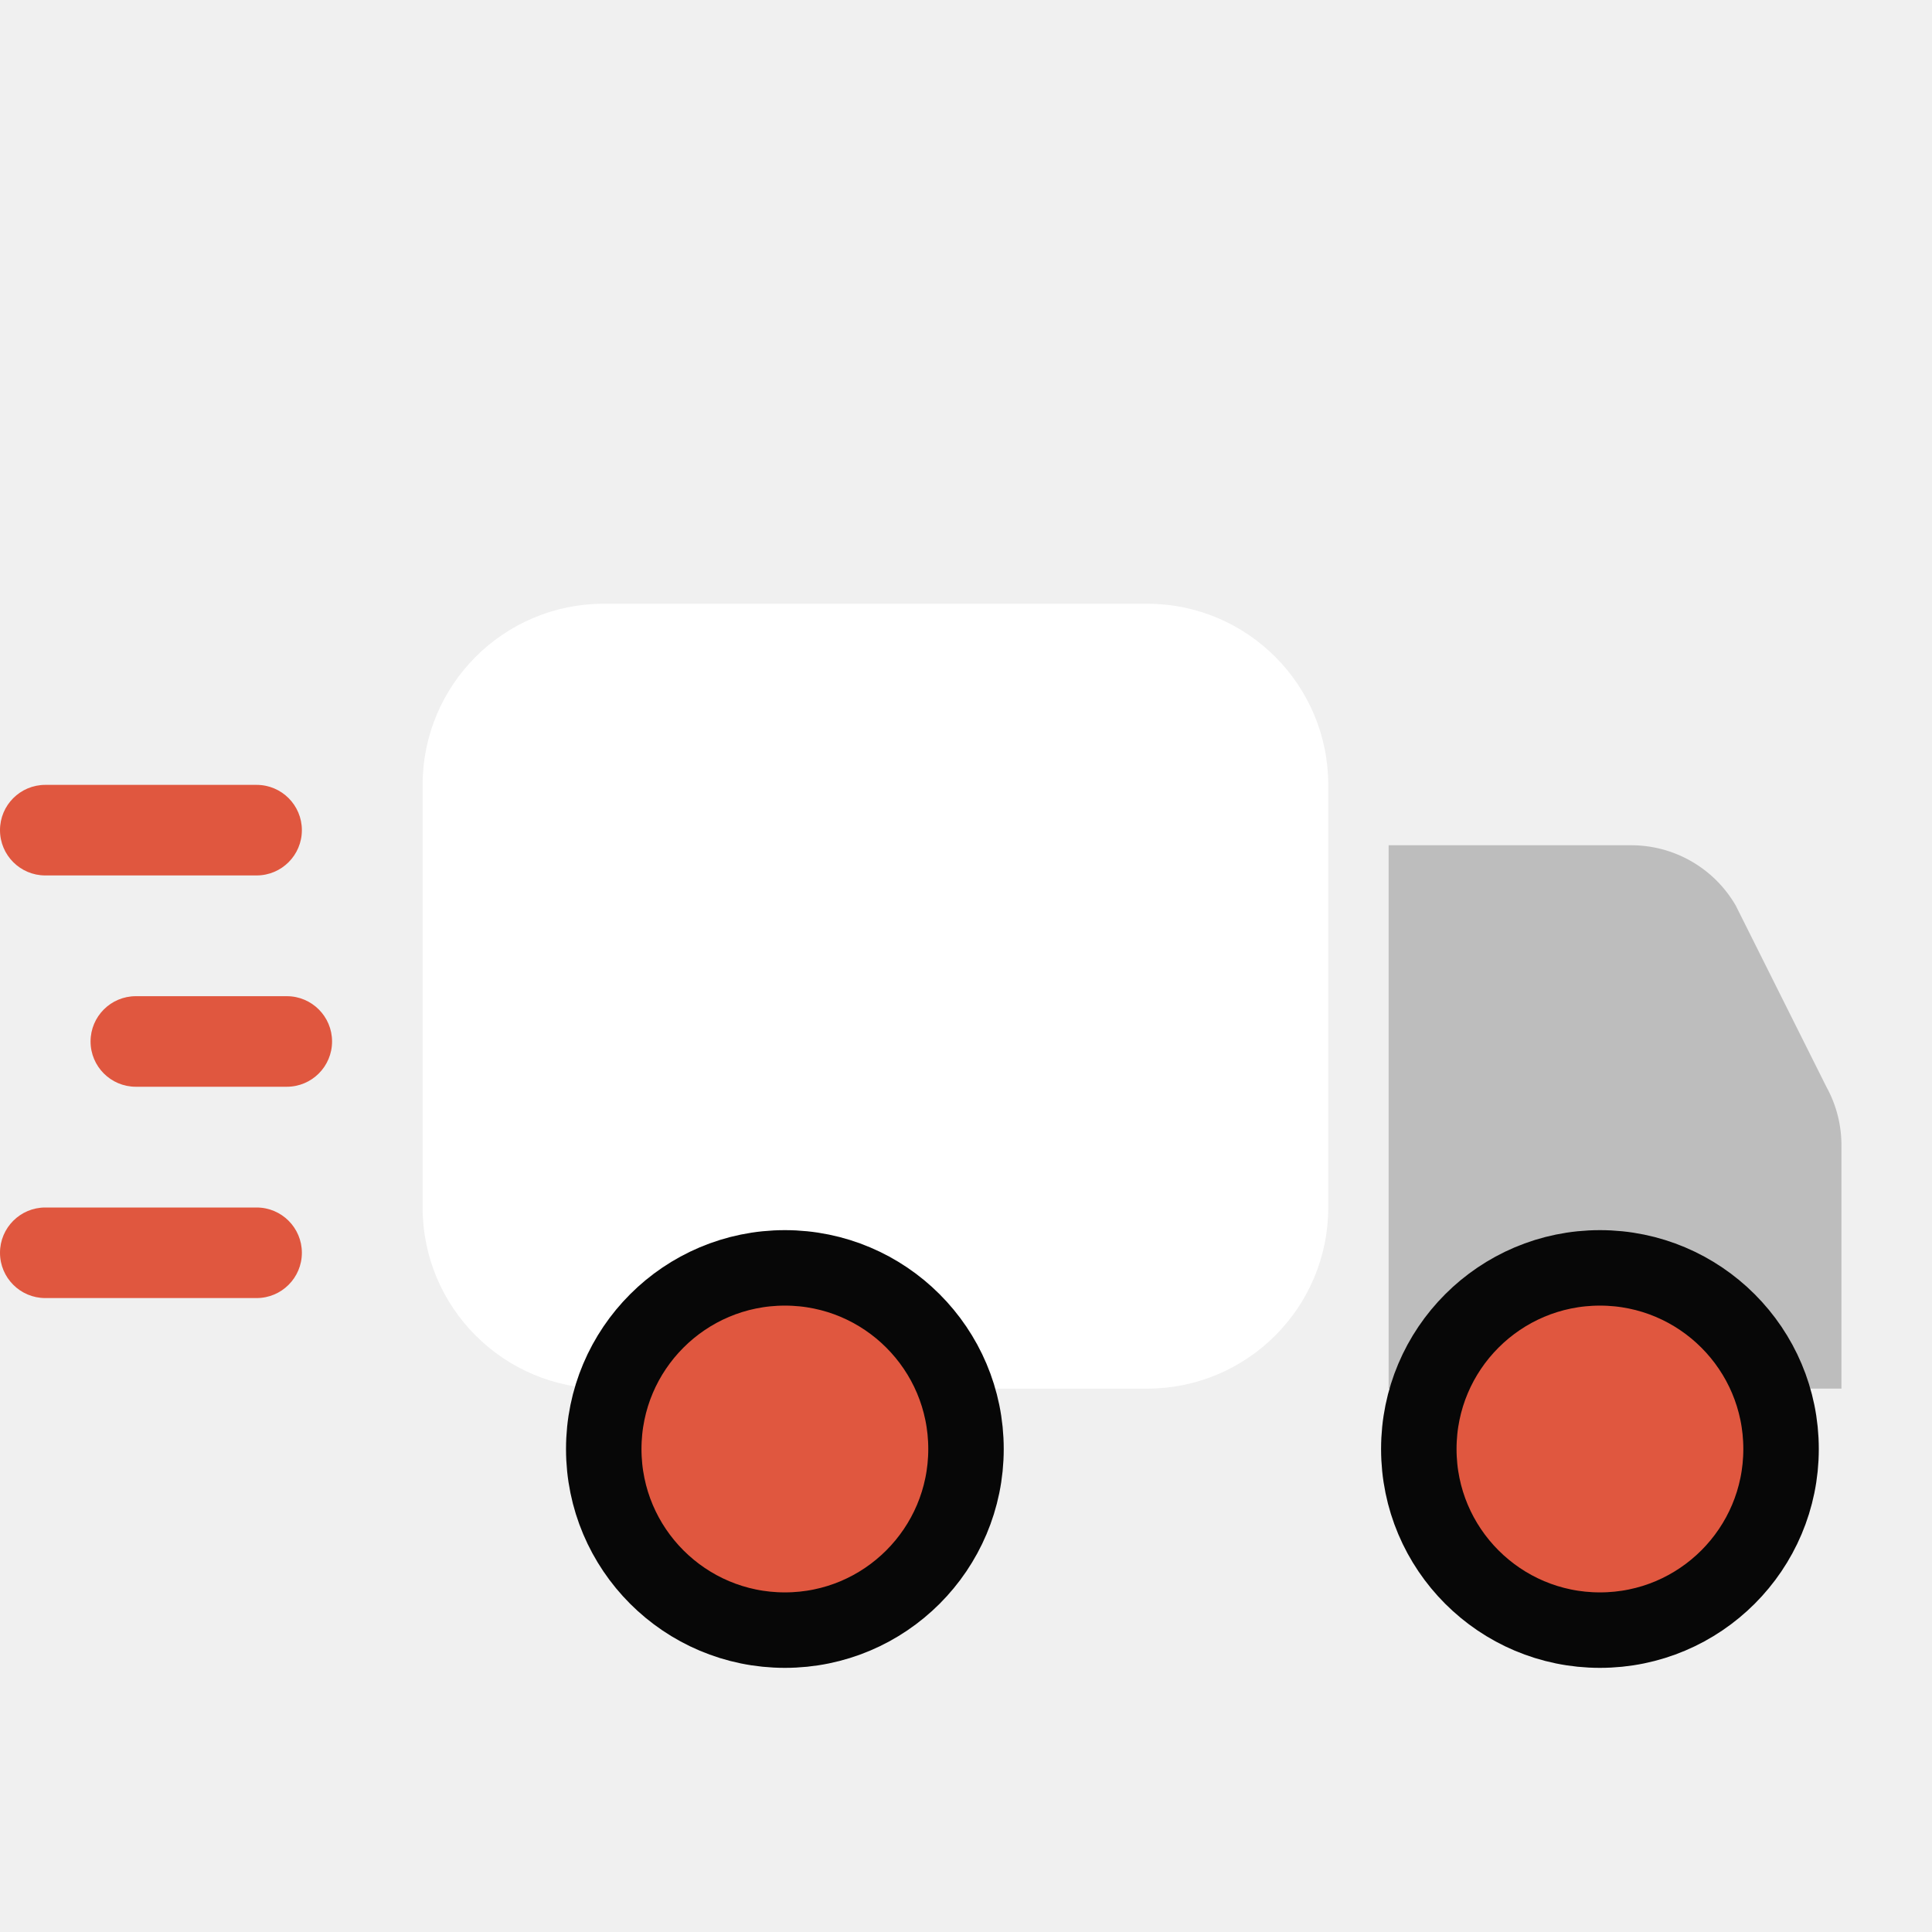
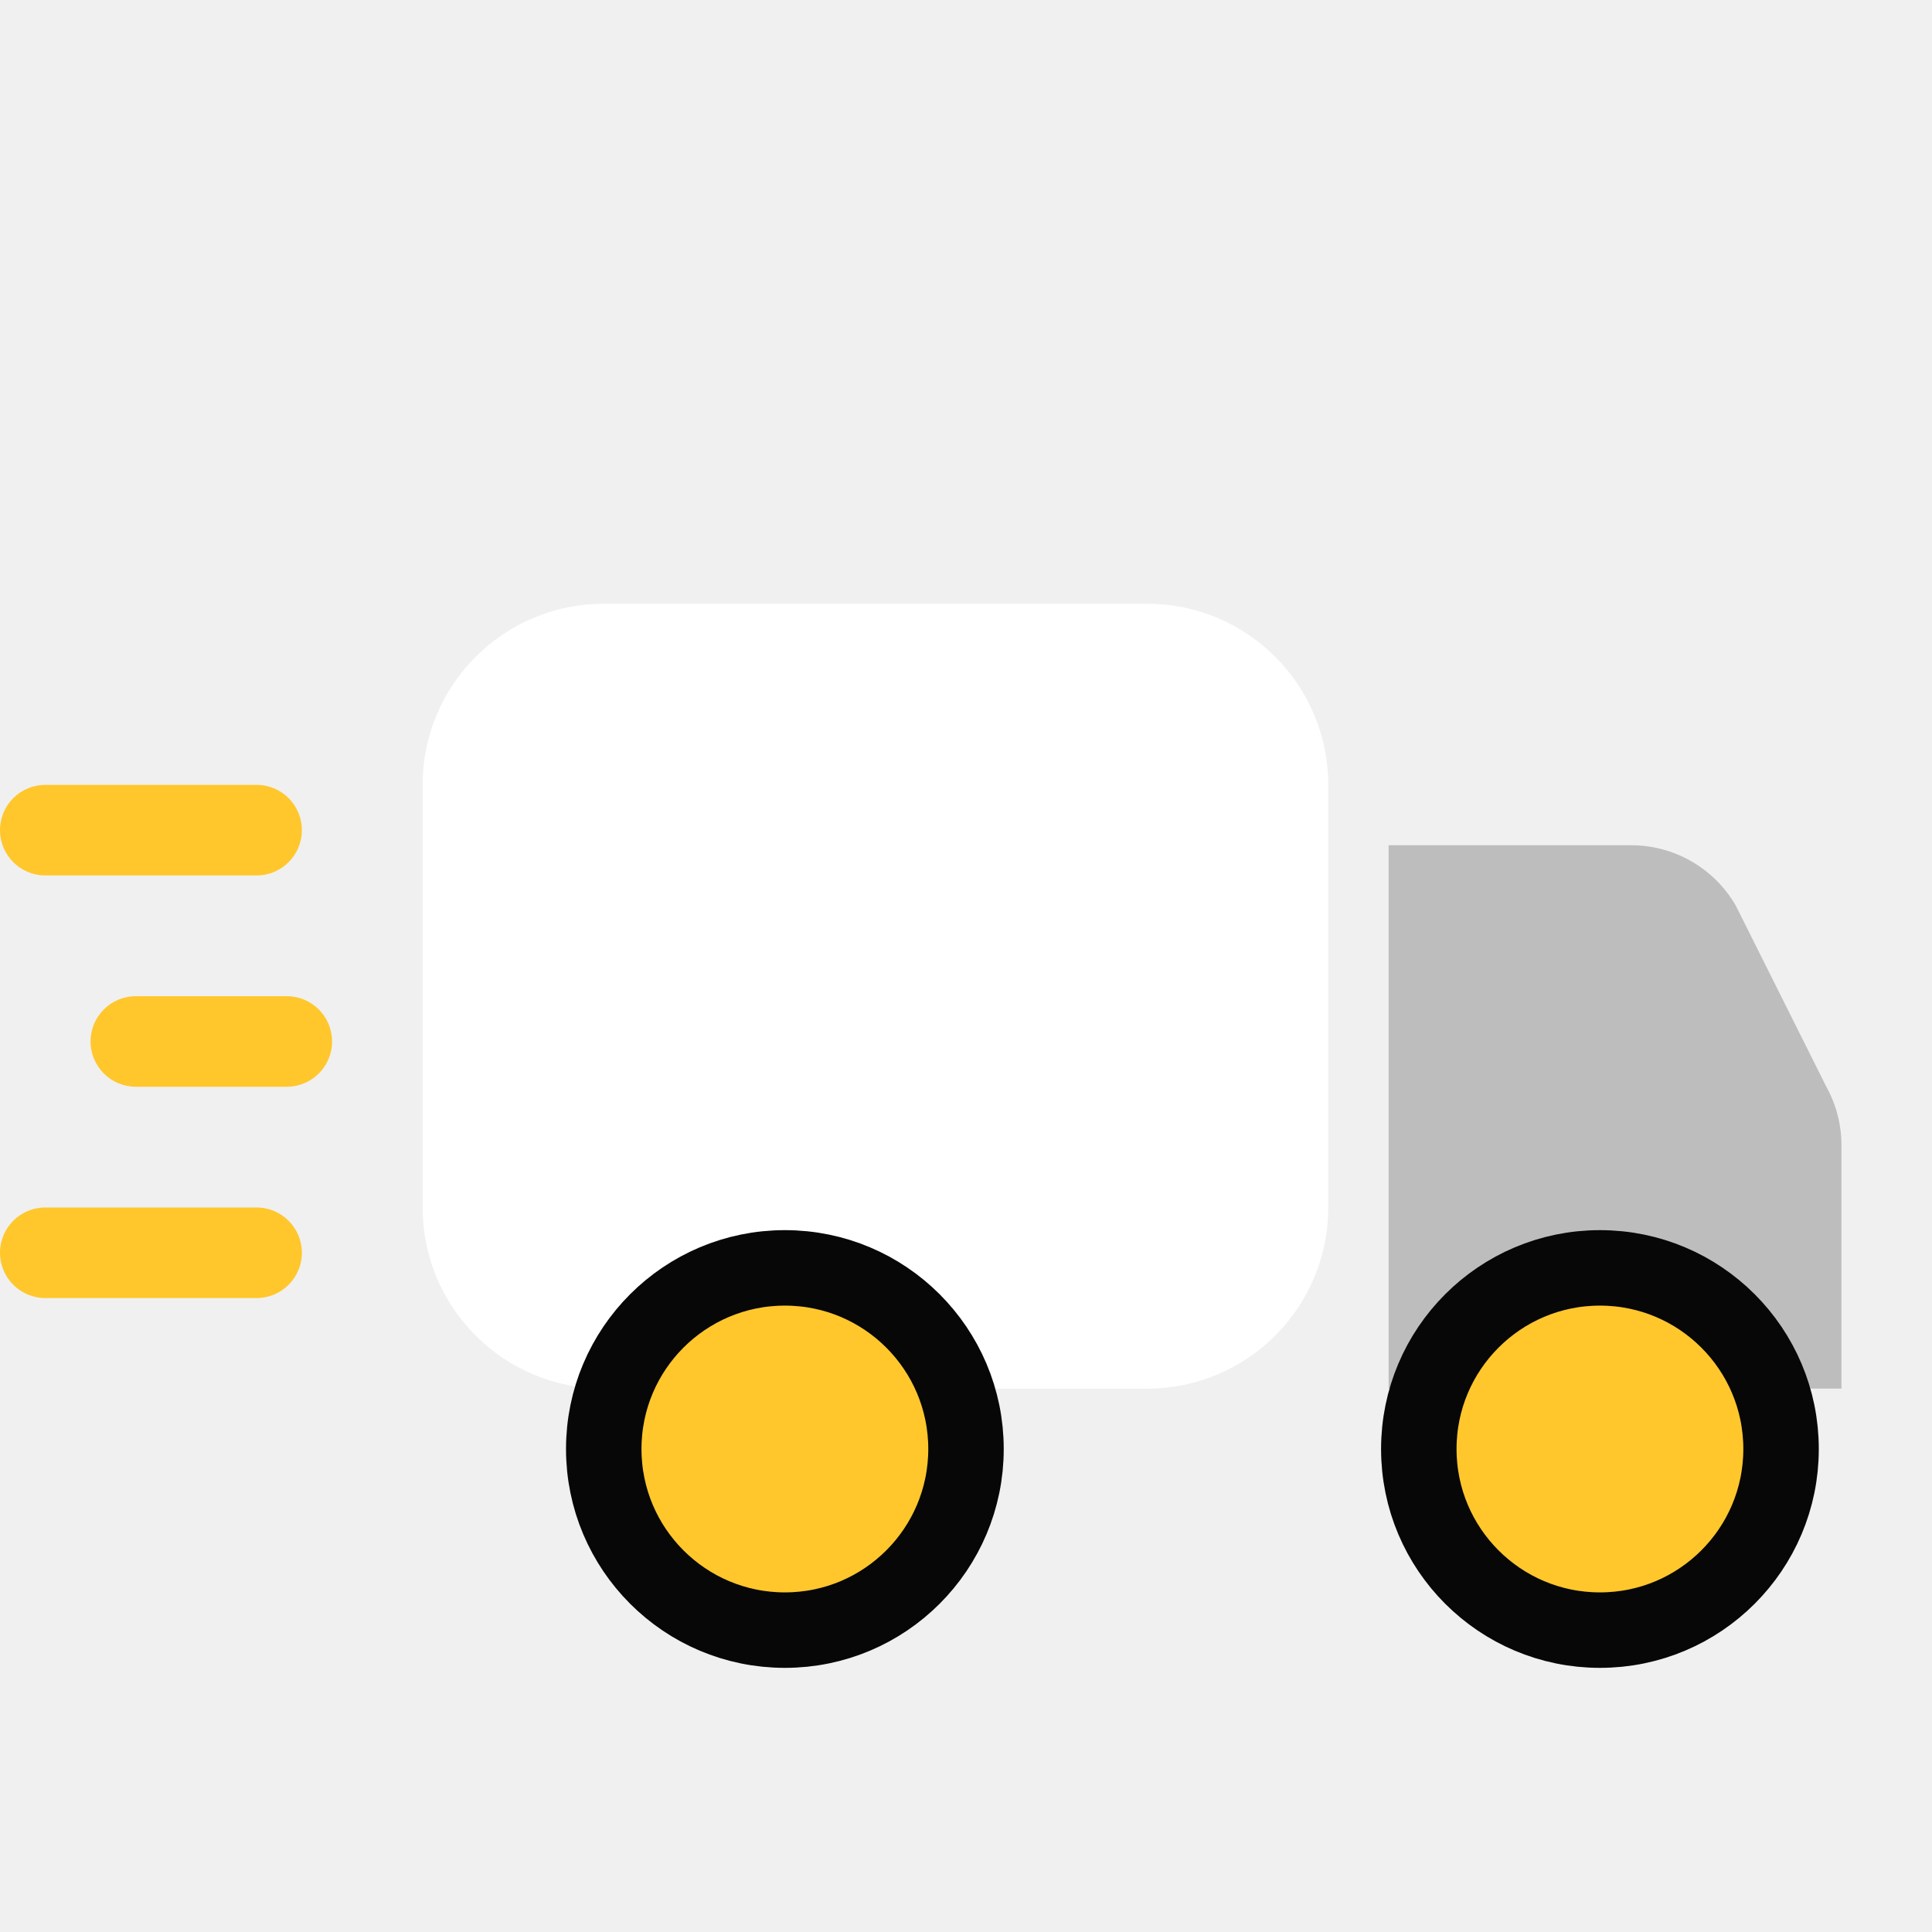
<svg xmlns="http://www.w3.org/2000/svg" viewBox="0 0 64 64" width="64" height="64" role="img" aria-label="Immersion in Motion mark, reversed">
-   <g fill="#E0573F">
+   <g fill="#FFC72C">
    <rect x="0" y="26" width="10" height="3" rx="1.5" />
    <rect x="3" y="33" width="8" height="3" rx="1.5" />
    <rect x="0" y="40" width="10" height="3" rx="1.5" />
  </g>
  <rect x="14" y="20" width="30" height="26" rx="6" fill="#FFFFFF" />
  <path d="M46 28h8a4 4 0 0 1 3.5 2l3 6a4 4 0 0 1 .5 2v8H46z" fill="#BDBDBD" />
-   <circle cx="26" cy="48" r="6" fill="#E0573F" stroke="#070707" stroke-width="2.5" />
-   <circle cx="53" cy="48" r="6" fill="#E0573F" stroke="#070707" stroke-width="2.5" />
+   <circle cx="26" cy="48" r="6" fill="#FFC72C" stroke="#070707" stroke-width="2.5" />
+   <circle cx="53" cy="48" r="6" fill="#FFC72C" stroke="#070707" stroke-width="2.5" />
</svg>
